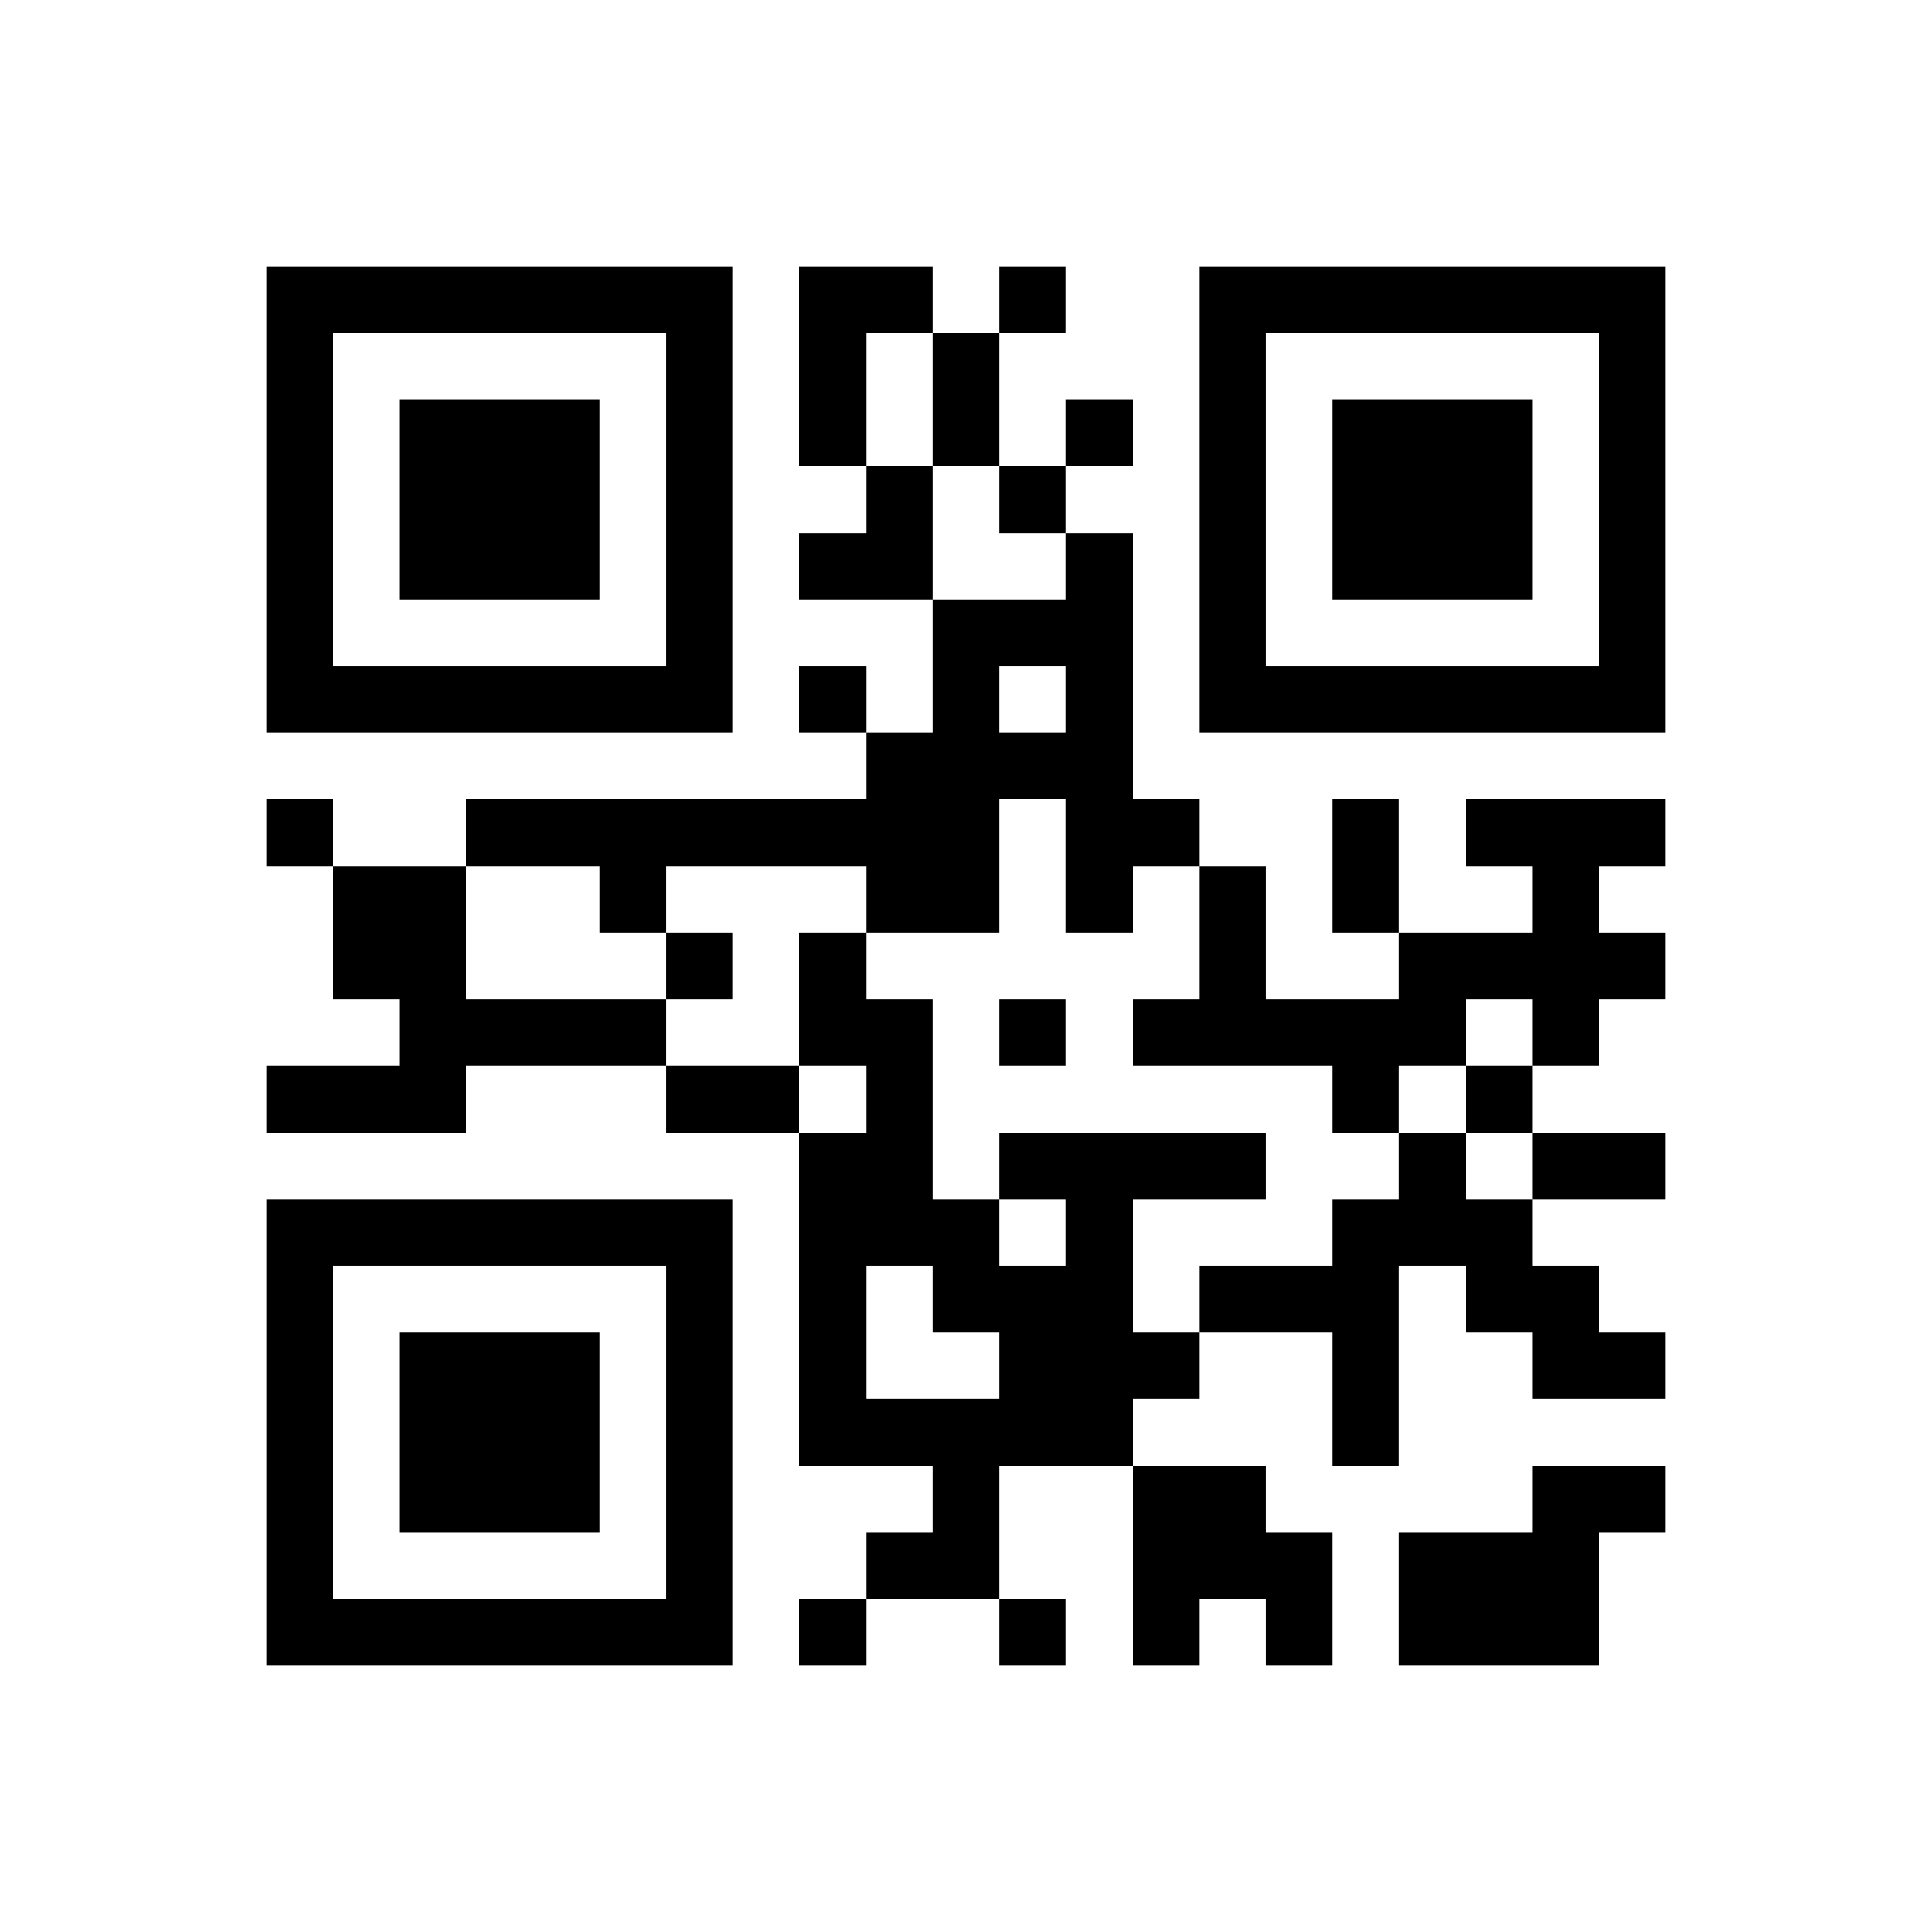
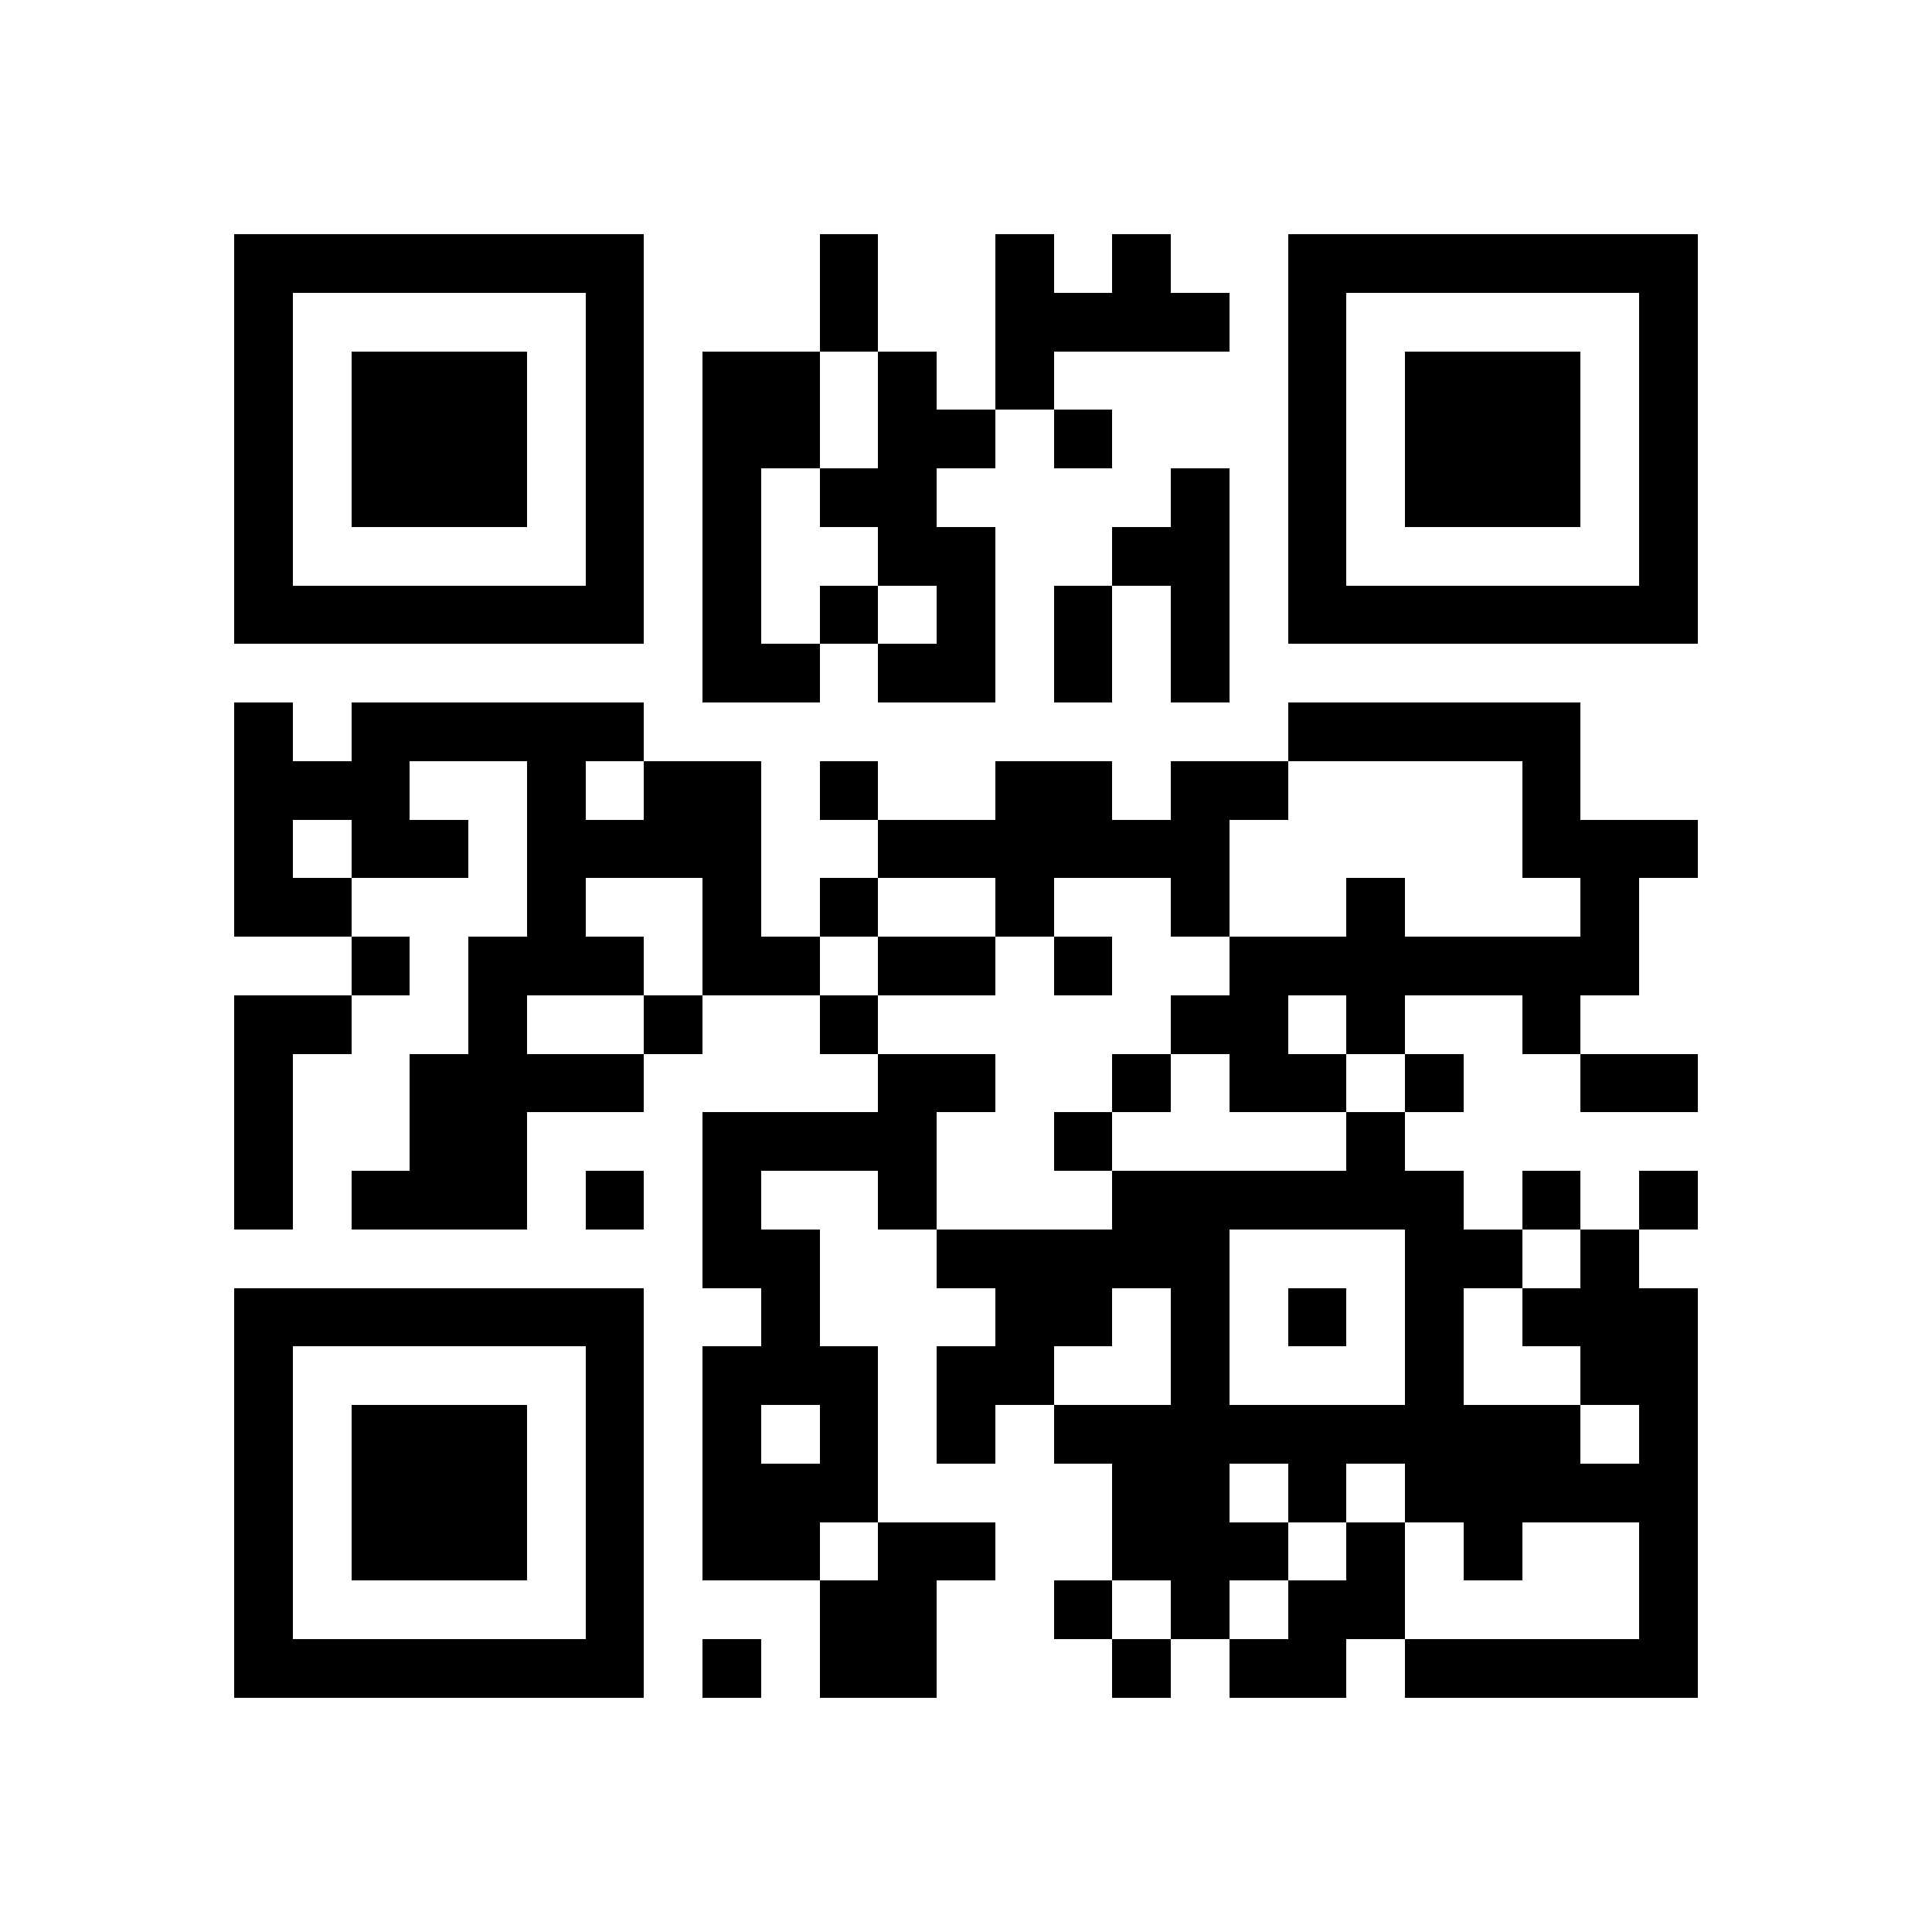
- <svg xmlns="http://www.w3.org/2000/svg" width="280" height="280" viewBox="0 0 29 29" shape-rendering="crispEdges">
-   <path fill="#ffffff" d="M0 0h29v29H0z" />
-   <path stroke="#000000" d="M4 4.5h7m1 0h2m1 0h1m2 0h7M4 5.5h1m5 0h1m1 0h1m1 0h1m3 0h1m5 0h1M4 6.5h1m1 0h3m1 0h1m1 0h1m1 0h1m1 0h1m1 0h1m1 0h3m1 0h1M4 7.5h1m1 0h3m1 0h1m2 0h1m1 0h1m2 0h1m1 0h3m1 0h1M4 8.5h1m1 0h3m1 0h1m1 0h2m2 0h1m1 0h1m1 0h3m1 0h1M4 9.5h1m5 0h1m3 0h3m1 0h1m5 0h1M4 10.5h7m1 0h1m1 0h1m1 0h1m1 0h7M13 11.5h4M4 12.5h1m2 0h8m1 0h2m2 0h1m1 0h3M5 13.5h2m2 0h1m3 0h2m1 0h1m1 0h1m1 0h1m2 0h1M5 14.5h2m3 0h1m1 0h1m5 0h1m2 0h4M6 15.5h4m2 0h2m1 0h1m1 0h5m1 0h1M4 16.5h3m3 0h2m1 0h1m6 0h1m1 0h1M12 17.5h2m1 0h4m2 0h1m1 0h2M4 18.5h7m1 0h3m1 0h1m3 0h3M4 19.5h1m5 0h1m1 0h1m1 0h3m1 0h3m1 0h2M4 20.5h1m1 0h3m1 0h1m1 0h1m2 0h3m2 0h1m2 0h2M4 21.5h1m1 0h3m1 0h1m1 0h5m3 0h1M4 22.5h1m1 0h3m1 0h1m3 0h1m2 0h2m4 0h2M4 23.5h1m5 0h1m2 0h2m2 0h3m1 0h3M4 24.5h7m1 0h1m2 0h1m1 0h1m1 0h1m1 0h3" />
+ <svg xmlns="http://www.w3.org/2000/svg" width="280" height="280" viewBox="0 0 33 33" shape-rendering="crispEdges">
+   <path fill="#ffffff" d="M0 0h33v33H0z" />
+   <path stroke="#000000" d="M4 4.5h7m3 0h1m2 0h1m1 0h1m2 0h7M4 5.5h1m5 0h1m3 0h1m2 0h4m1 0h1m5 0h1M4 6.5h1m1 0h3m1 0h1m1 0h2m1 0h1m1 0h1m4 0h1m1 0h3m1 0h1M4 7.5h1m1 0h3m1 0h1m1 0h2m1 0h2m1 0h1m3 0h1m1 0h3m1 0h1M4 8.5h1m1 0h3m1 0h1m1 0h1m1 0h2m4 0h1m1 0h1m1 0h3m1 0h1M4 9.5h1m5 0h1m1 0h1m2 0h2m2 0h2m1 0h1m5 0h1M4 10.5h7m1 0h1m1 0h1m1 0h1m1 0h1m1 0h1m1 0h7M12 11.5h2m1 0h2m1 0h1m1 0h1M4 12.5h1m1 0h5m11 0h5M4 13.5h3m2 0h1m1 0h2m1 0h1m2 0h2m1 0h2m4 0h1M4 14.5h1m1 0h2m1 0h4m2 0h6m5 0h3M4 15.5h2m3 0h1m2 0h1m1 0h1m2 0h1m2 0h1m2 0h1m3 0h1M6 16.5h1m1 0h3m1 0h2m1 0h2m1 0h1m2 0h7M4 17.5h2m2 0h1m2 0h1m2 0h1m5 0h2m1 0h1m2 0h1M4 18.5h1m2 0h4m4 0h2m2 0h1m1 0h2m1 0h1m2 0h2M4 19.5h1m2 0h2m3 0h4m2 0h1m4 0h1M4 20.5h1m1 0h3m1 0h1m1 0h1m2 0h1m3 0h6m1 0h1m1 0h1M12 21.5h2m2 0h5m3 0h2m1 0h1M4 22.5h7m2 0h1m3 0h2m1 0h1m1 0h1m1 0h1m1 0h3M4 23.5h1m5 0h1m1 0h3m1 0h2m2 0h1m3 0h1m2 0h2M4 24.5h1m1 0h3m1 0h1m1 0h1m1 0h1m1 0h1m1 0h9m1 0h1M4 25.5h1m1 0h3m1 0h1m1 0h3m4 0h2m1 0h1m1 0h5M4 26.5h1m1 0h3m1 0h1m1 0h2m1 0h2m2 0h3m1 0h1m1 0h1m2 0h1M4 27.5h1m5 0h1m3 0h2m2 0h1m1 0h1m1 0h2m4 0h1M4 28.5h7m1 0h1m1 0h2m3 0h1m1 0h2m1 0h5" />
</svg>
